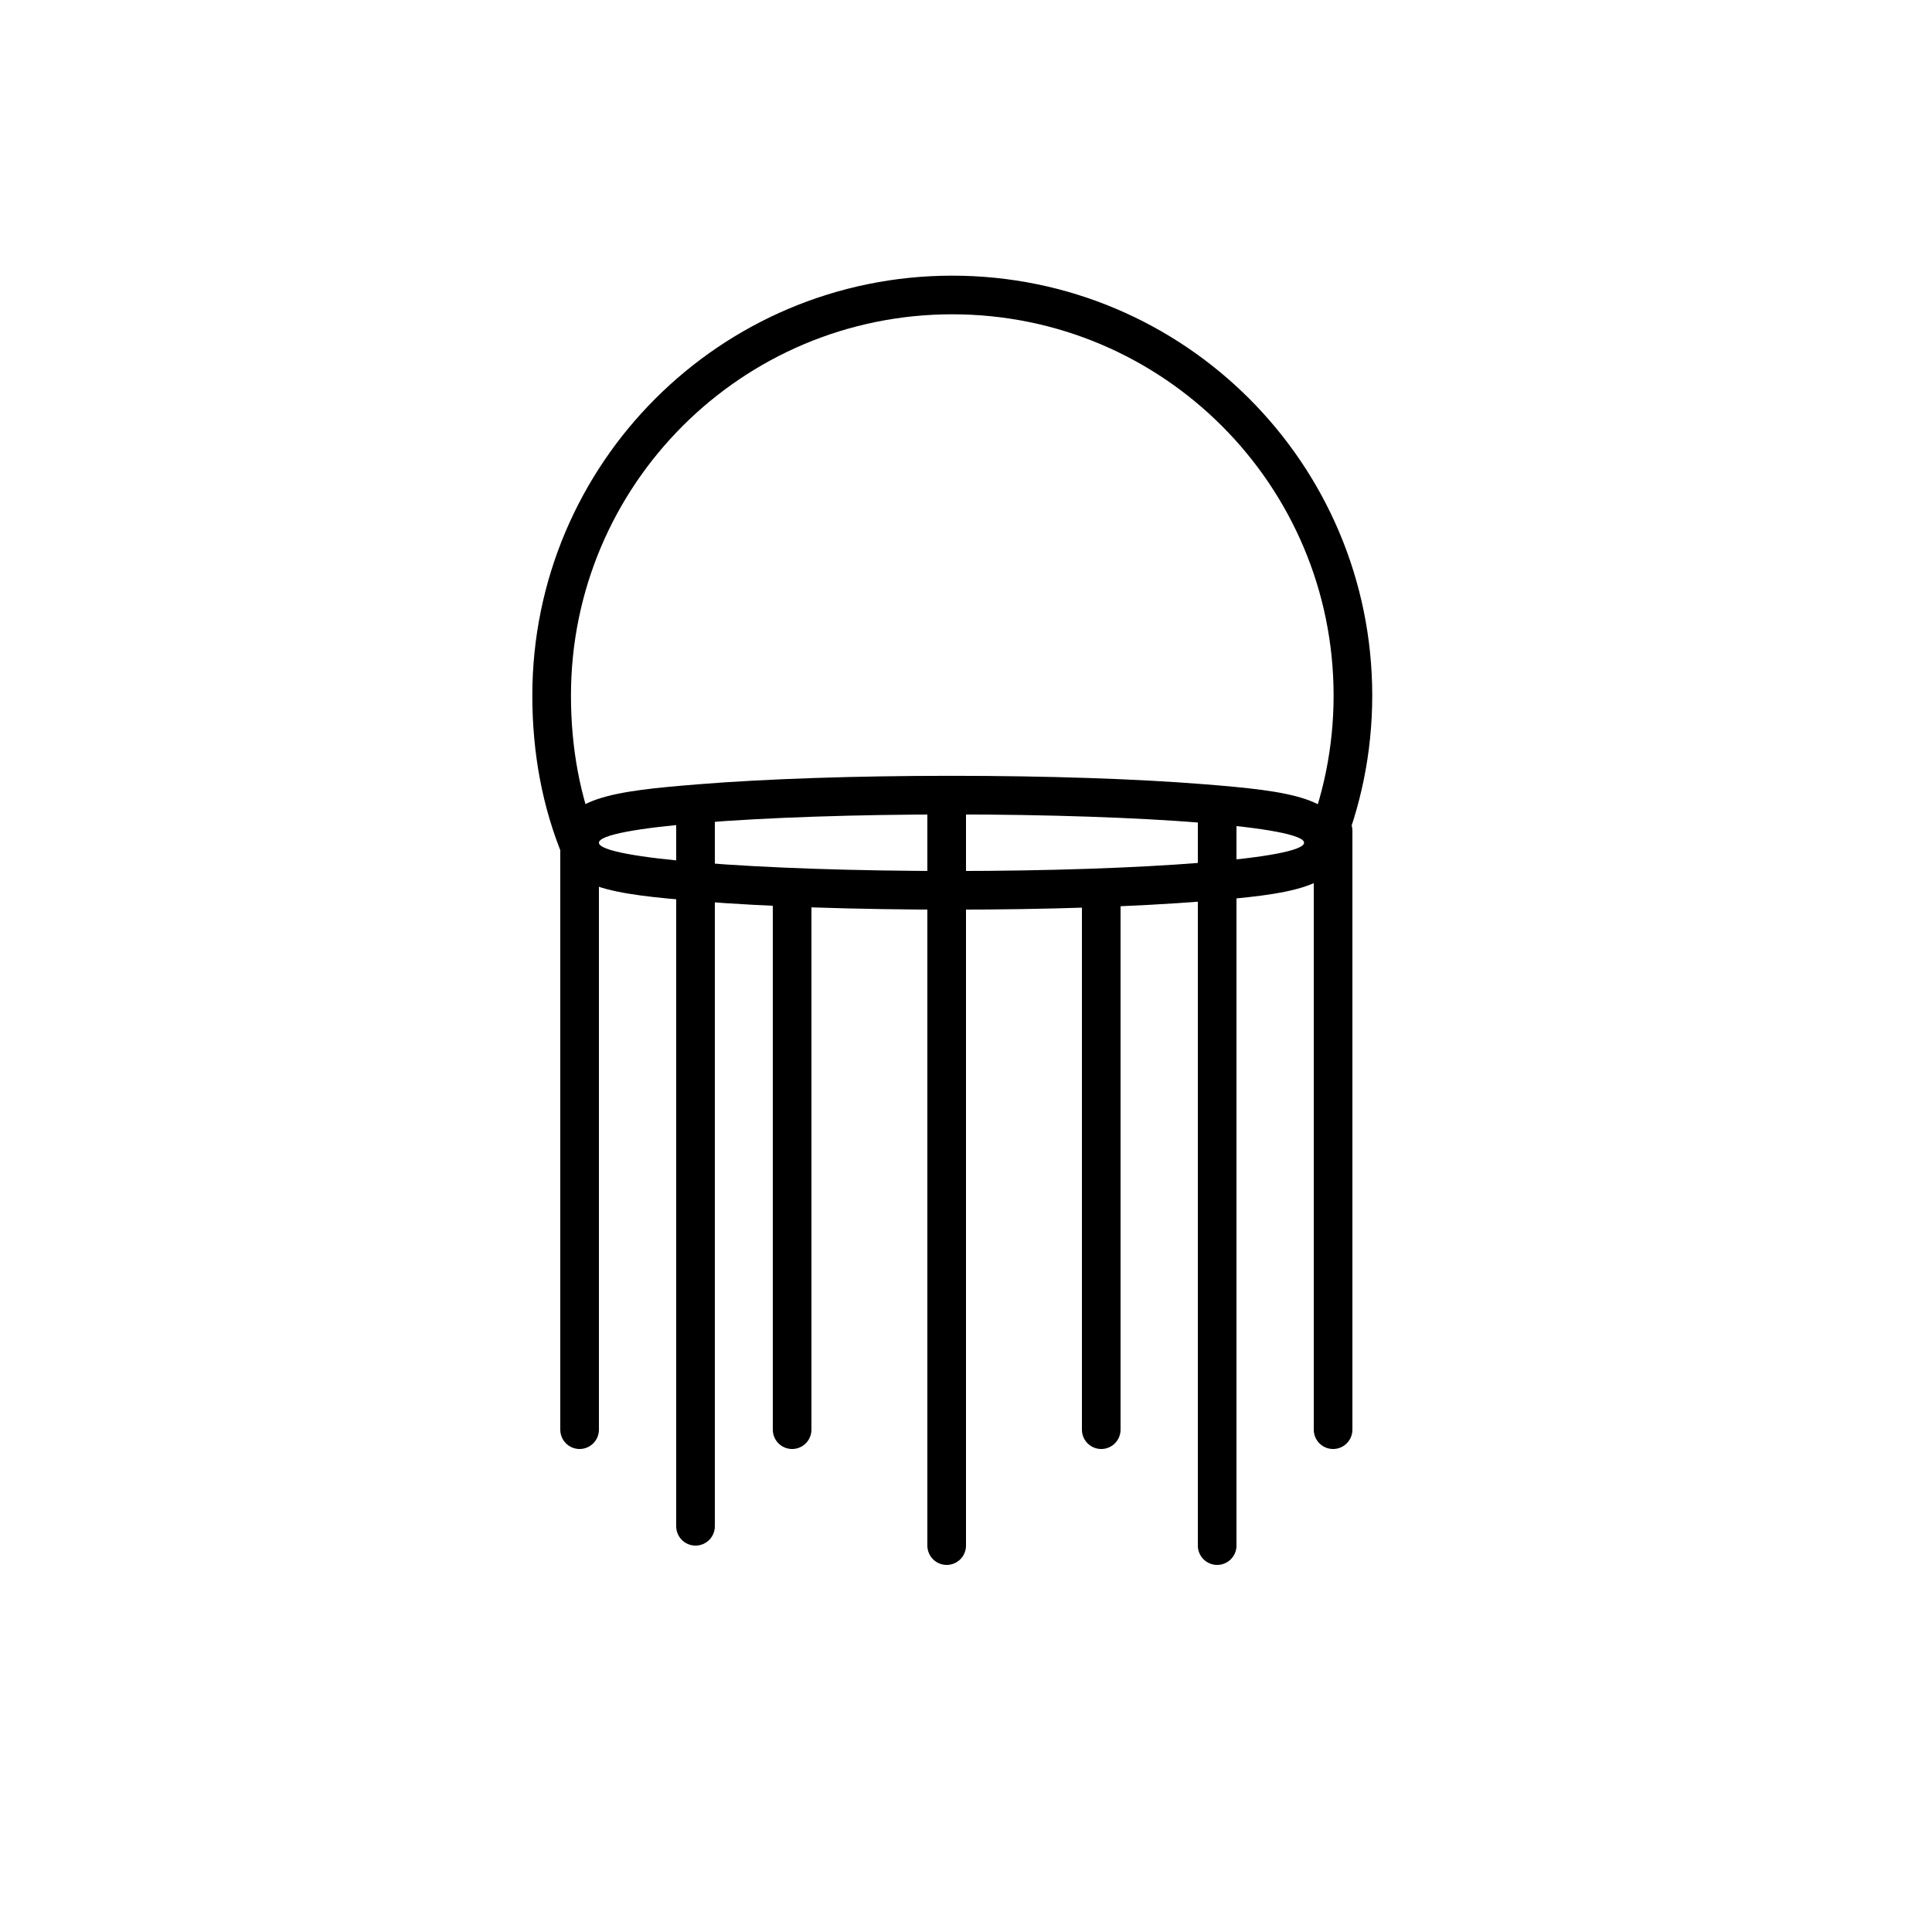
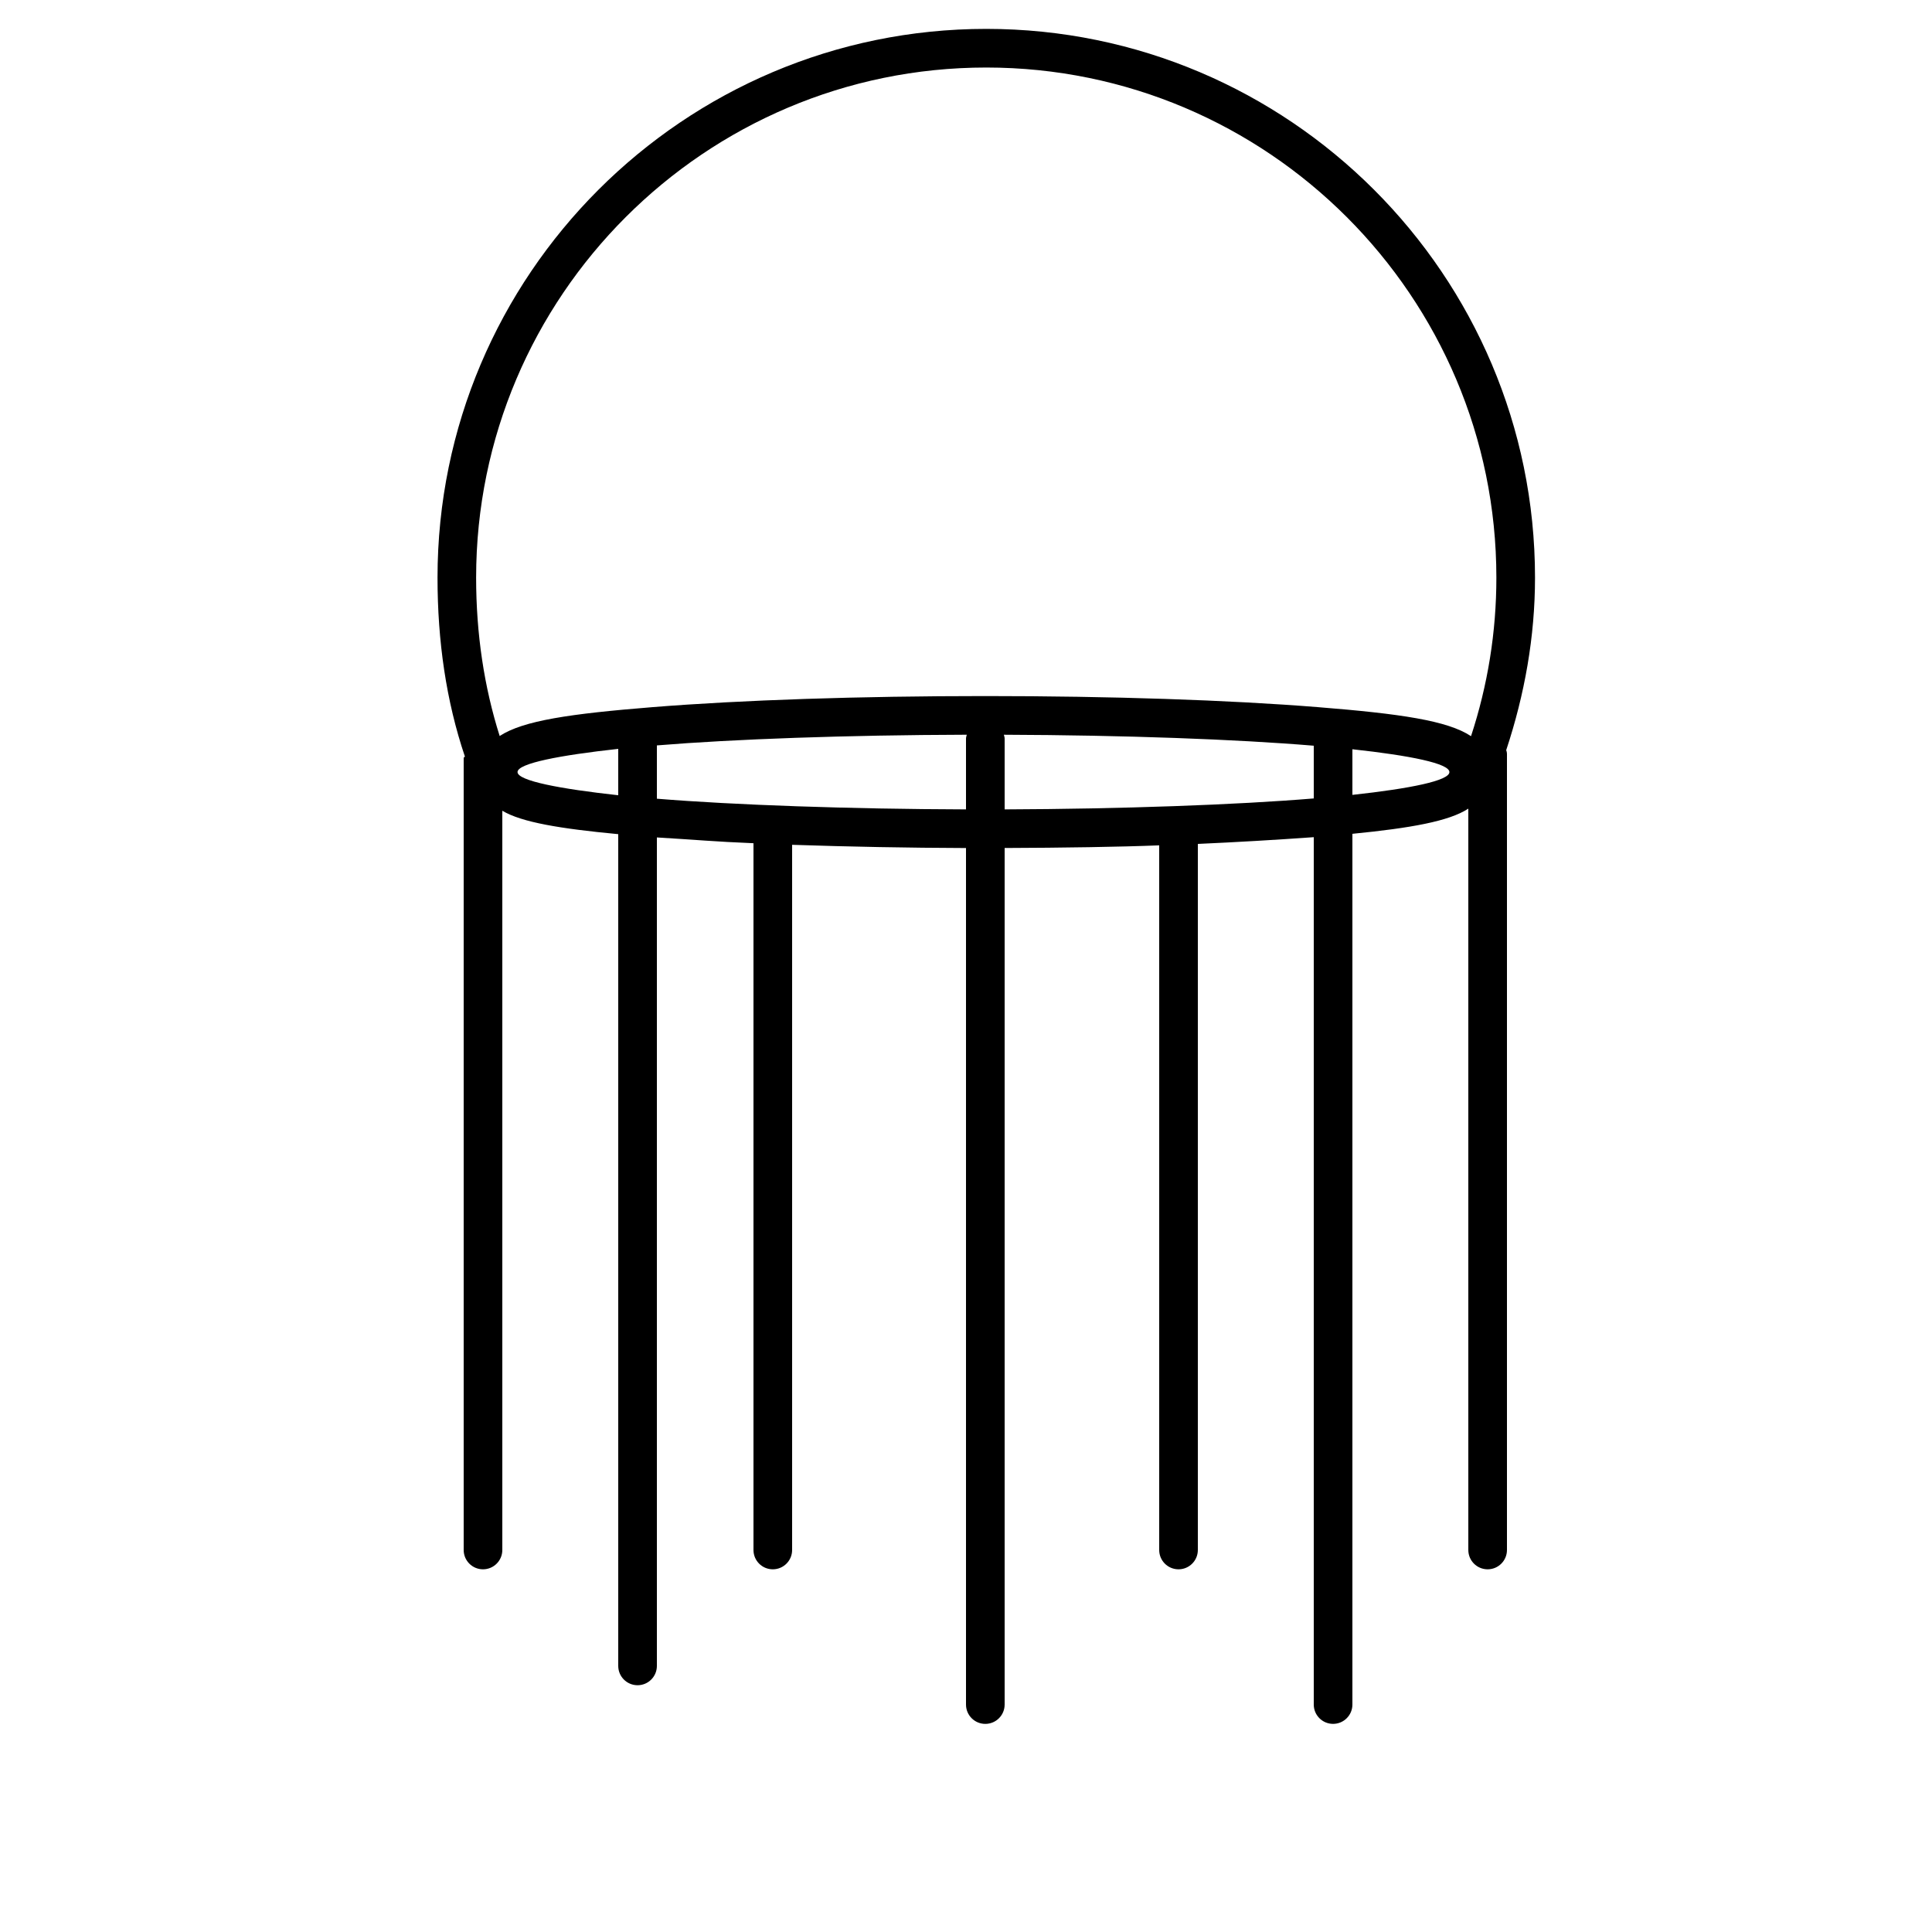
<svg xmlns="http://www.w3.org/2000/svg" version="1.1" id="Layer_1" x="0px" y="0px" width="100px" height="100px" viewBox="0 0 100 100" enable-background="new 0 0 100 100" xml:space="preserve">
-   <path fill="none" stroke="#000000" stroke-width="2" stroke-miterlimit="10" d="M68.425,44c1.029-2.461,1.602-5.161,1.602-7.995  c0-11.453-9.284-20.737-20.737-20.737s-20.737,9.284-20.737,20.737c0,2.834,0.495,5.534,1.524,7.995" />
-   <g>
-     <path d="M49.25,42.156c10.079,0,18.25,0.655,18.25,1.464c0,0.809-8.171,1.463-18.25,1.463S31,44.429,31,43.62   C31,42.811,39.171,42.156,49.25,42.156 M49.25,40.156c-4.927,0-9.567,0.154-13.064,0.435C31.73,40.948,29,41.286,29,43.62   c0,2.334,2.73,2.671,7.186,3.028c3.498,0.281,8.138,0.435,13.064,0.435s9.566-0.154,13.064-0.435   c4.455-0.357,7.186-0.694,7.186-3.028c0-2.334-2.73-2.672-7.186-3.029C58.817,40.311,54.177,40.156,49.25,40.156L49.25,40.156z" />
-   </g>
-   <line fill="none" stroke="#000000" stroke-width="2" stroke-linecap="round" stroke-miterlimit="10" x1="30" y1="43" x2="30" y2="74" />
-   <line fill="none" stroke="#000000" stroke-width="2" stroke-linecap="round" stroke-miterlimit="10" x1="69" y1="43" x2="69" y2="74" />
-   <line fill="none" stroke="#000000" stroke-width="2" stroke-linecap="round" stroke-miterlimit="10" x1="63" y1="42" x2="63" y2="80" />
-   <line fill="none" stroke="#000000" stroke-width="2" stroke-linecap="round" stroke-miterlimit="10" x1="36" y1="42" x2="36" y2="79" />
-   <line fill="none" stroke="#000000" stroke-width="2" stroke-linecap="round" stroke-miterlimit="10" x1="41" y1="46" x2="41" y2="74" />
-   <line fill="none" stroke="#000000" stroke-width="2" stroke-linecap="round" stroke-miterlimit="10" x1="49" y1="42" x2="49" y2="80" />
-   <line fill="none" stroke="#000000" stroke-width="2" stroke-linecap="round" stroke-miterlimit="10" x1="57" y1="46" x2="57" y2="74" />
+   <path d="M79.452,29.899c0-15.662-12.742-28.404-28.404-28.404c-15.661,0-28.402,12.742-28.402,28.404  c0,3.289,0.45,6.392,1.416,9.256C24.059,39.18,24,39.202,24,39.227v41c0,0.553,0.448,1,1,1s1-0.447,1-1V41.964  c1,0.598,3,0.929,6,1.212v43.051c0,0.553,0.448,1,1,1s1-0.447,1-1V43.346c2,0.118,3,0.218,5,0.299v36.582c0,0.553,0.447,1,1,1  s1-0.447,1-1v-36.5c3,0.101,6,0.157,9,0.167v44.334c0,0.553,0.447,1,1,1s1-0.447,1-1V43.892c3-0.01,6-0.056,8-0.137v36.472  c0,0.553,0.447,1,1,1s1-0.447,1-1V43.681c2-0.09,4-0.207,6-0.349v44.895c0,0.553,0.447,1,1,1s1-0.447,1-1V43.158  c3-0.296,5-0.647,6-1.303v38.372c0,0.553,0.447,1,1,1s1-0.447,1-1v-41c0-0.143,0.014-0.277-0.039-0.4  C78.914,35.953,79.452,32.96,79.452,29.899z M51.048,3.495c14.56,0,26.404,11.845,26.404,26.404c0,2.812-0.445,5.562-1.312,8.205  c-1.209-0.805-3.653-1.161-7.931-1.503c-4.605-0.369-10.718-0.573-17.213-0.573s-12.608,0.204-17.214,0.573  c-4.264,0.342-6.706,0.696-7.919,1.495c-0.805-2.542-1.219-5.288-1.219-8.197C24.646,15.34,36.49,3.495,51.048,3.495z   M26.787,39.962c0-0.454,2.213-0.871,5.213-1.201v2.401C29,40.833,26.787,40.416,26.787,39.962z M34,41.341v-2.759  c4-0.328,9.798-0.535,16.04-0.553C50.026,38.096,50,38.157,50,38.227v3.667C44,41.876,38,41.668,34,41.341z M52,41.894v-3.667  c0-0.07-0.026-0.131-0.04-0.197C58.222,38.052,64,38.264,68,38.598v2.729C64,41.659,58,41.872,52,41.894z M70,41.143v-2.362  c3,0.327,5.021,0.736,5.021,1.182C75.021,40.407,73,40.816,70,41.143z" />
</svg>
